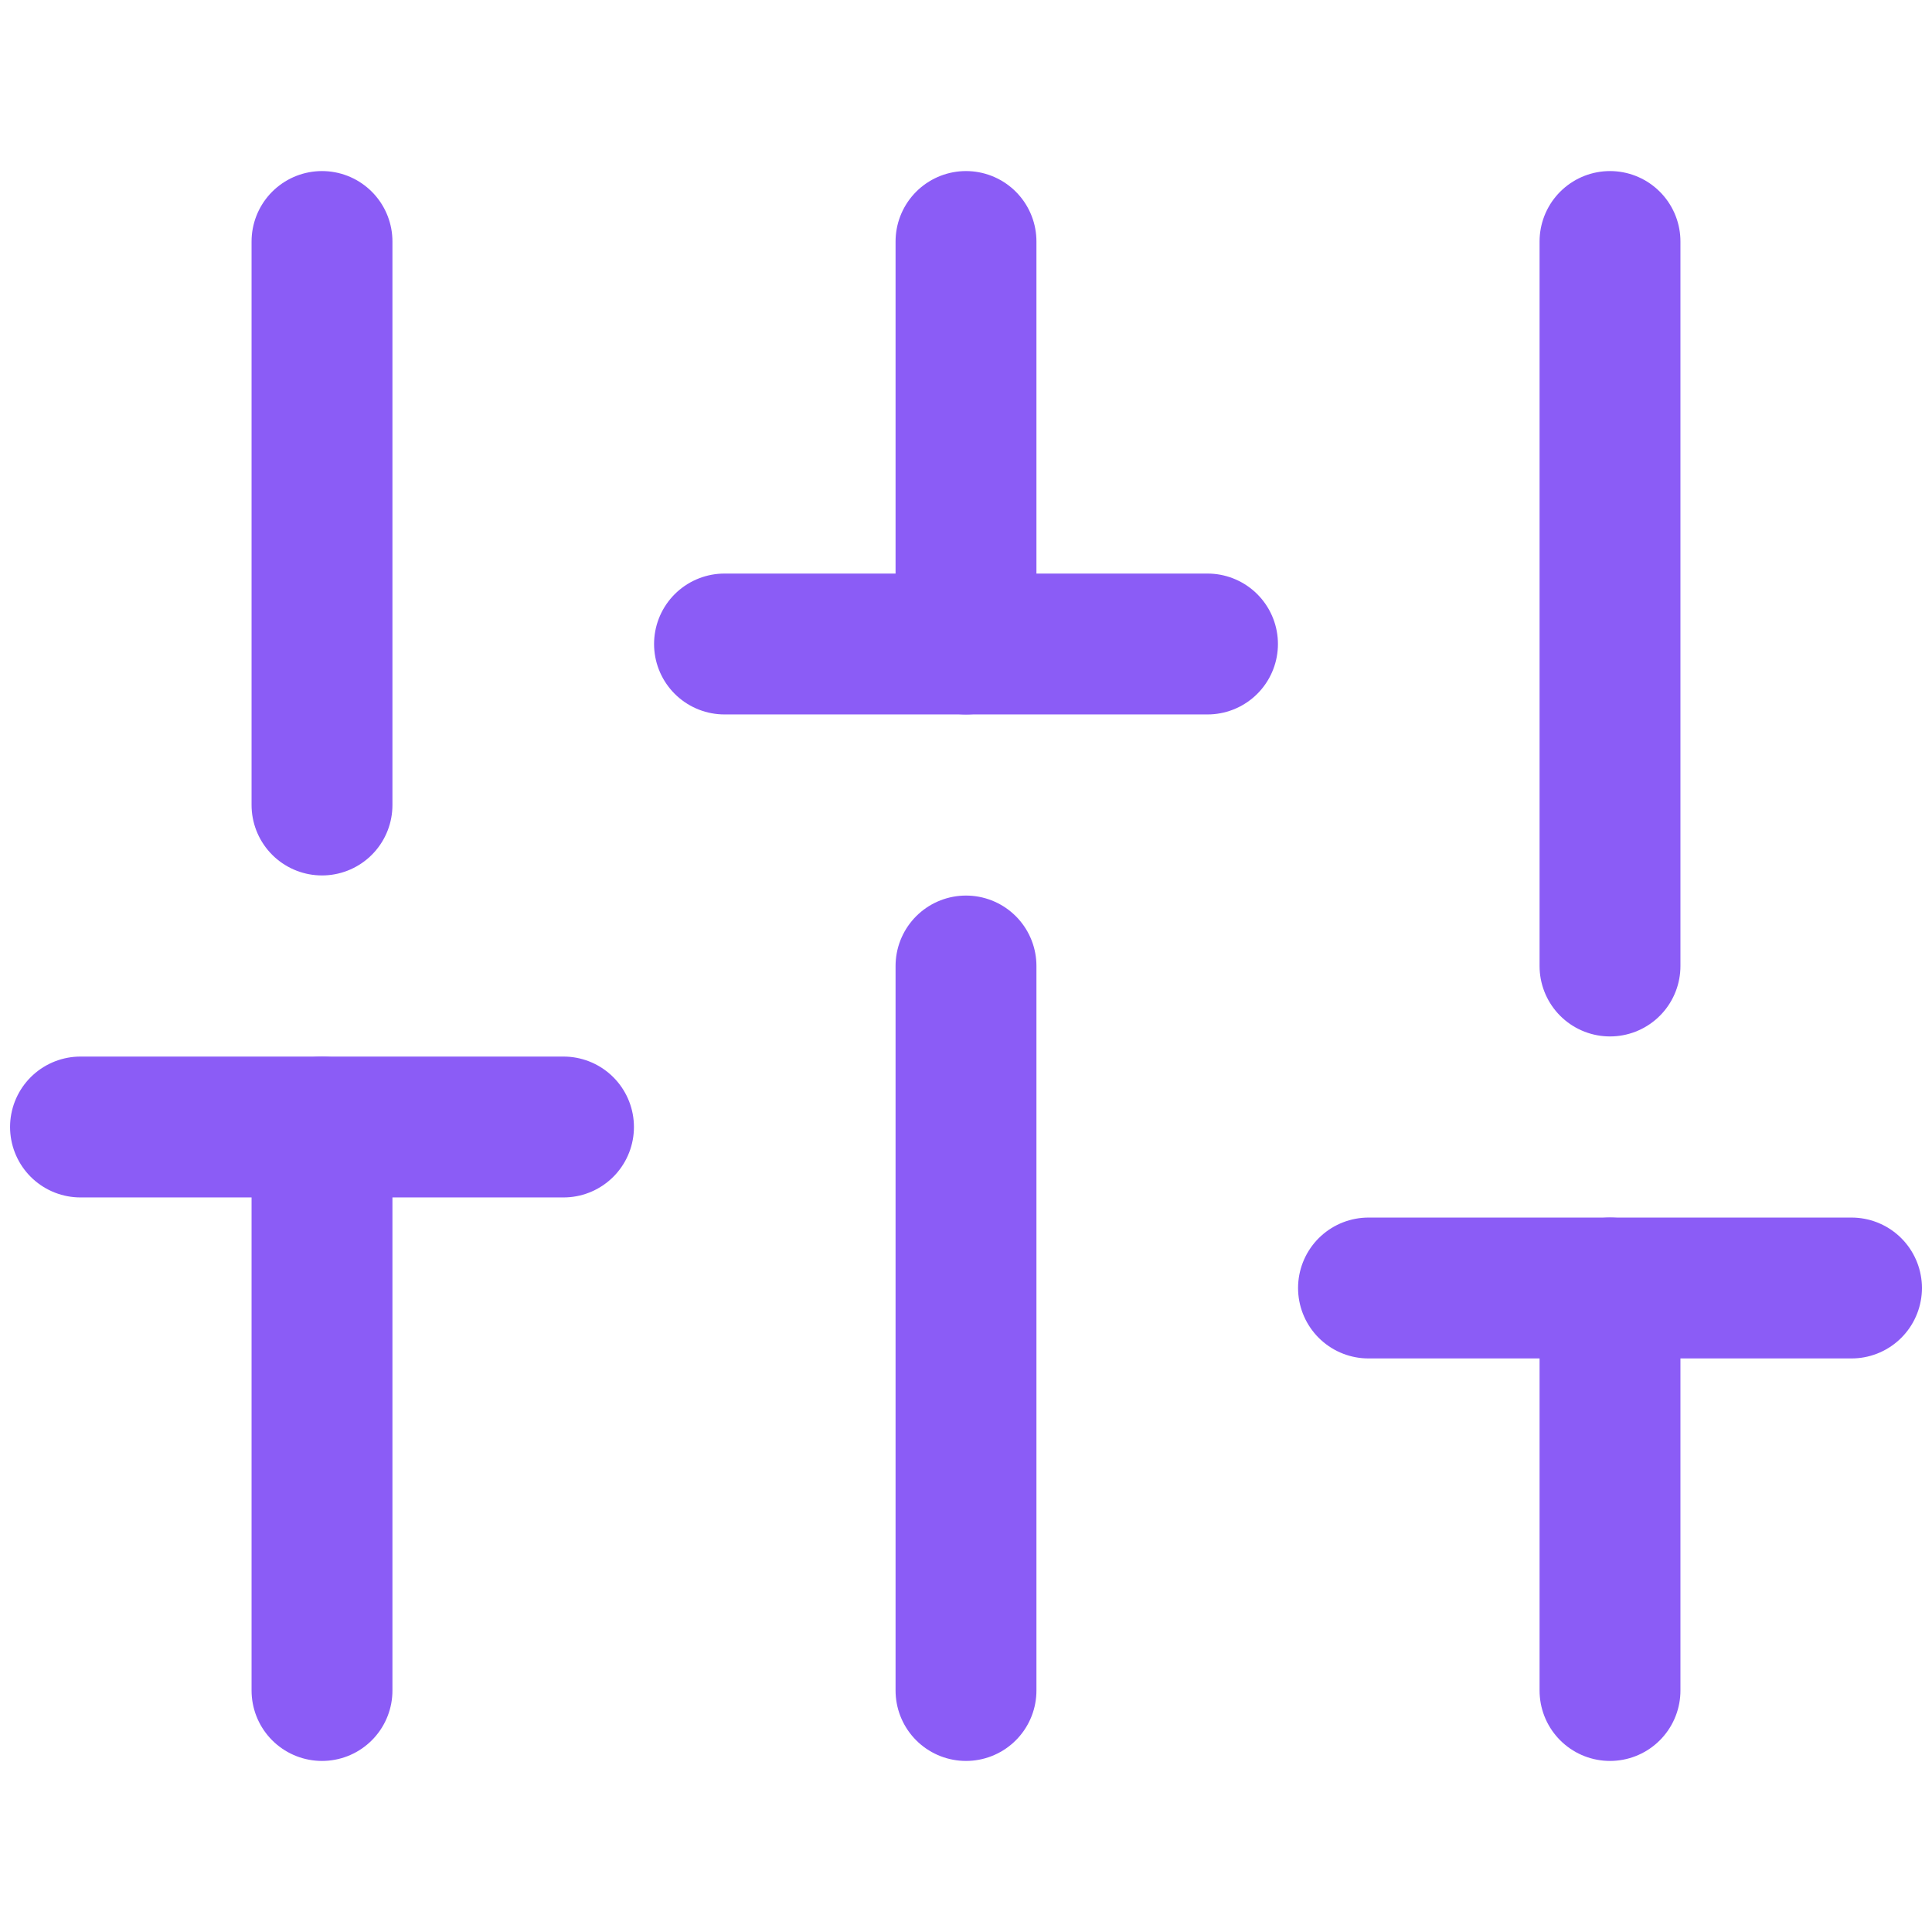
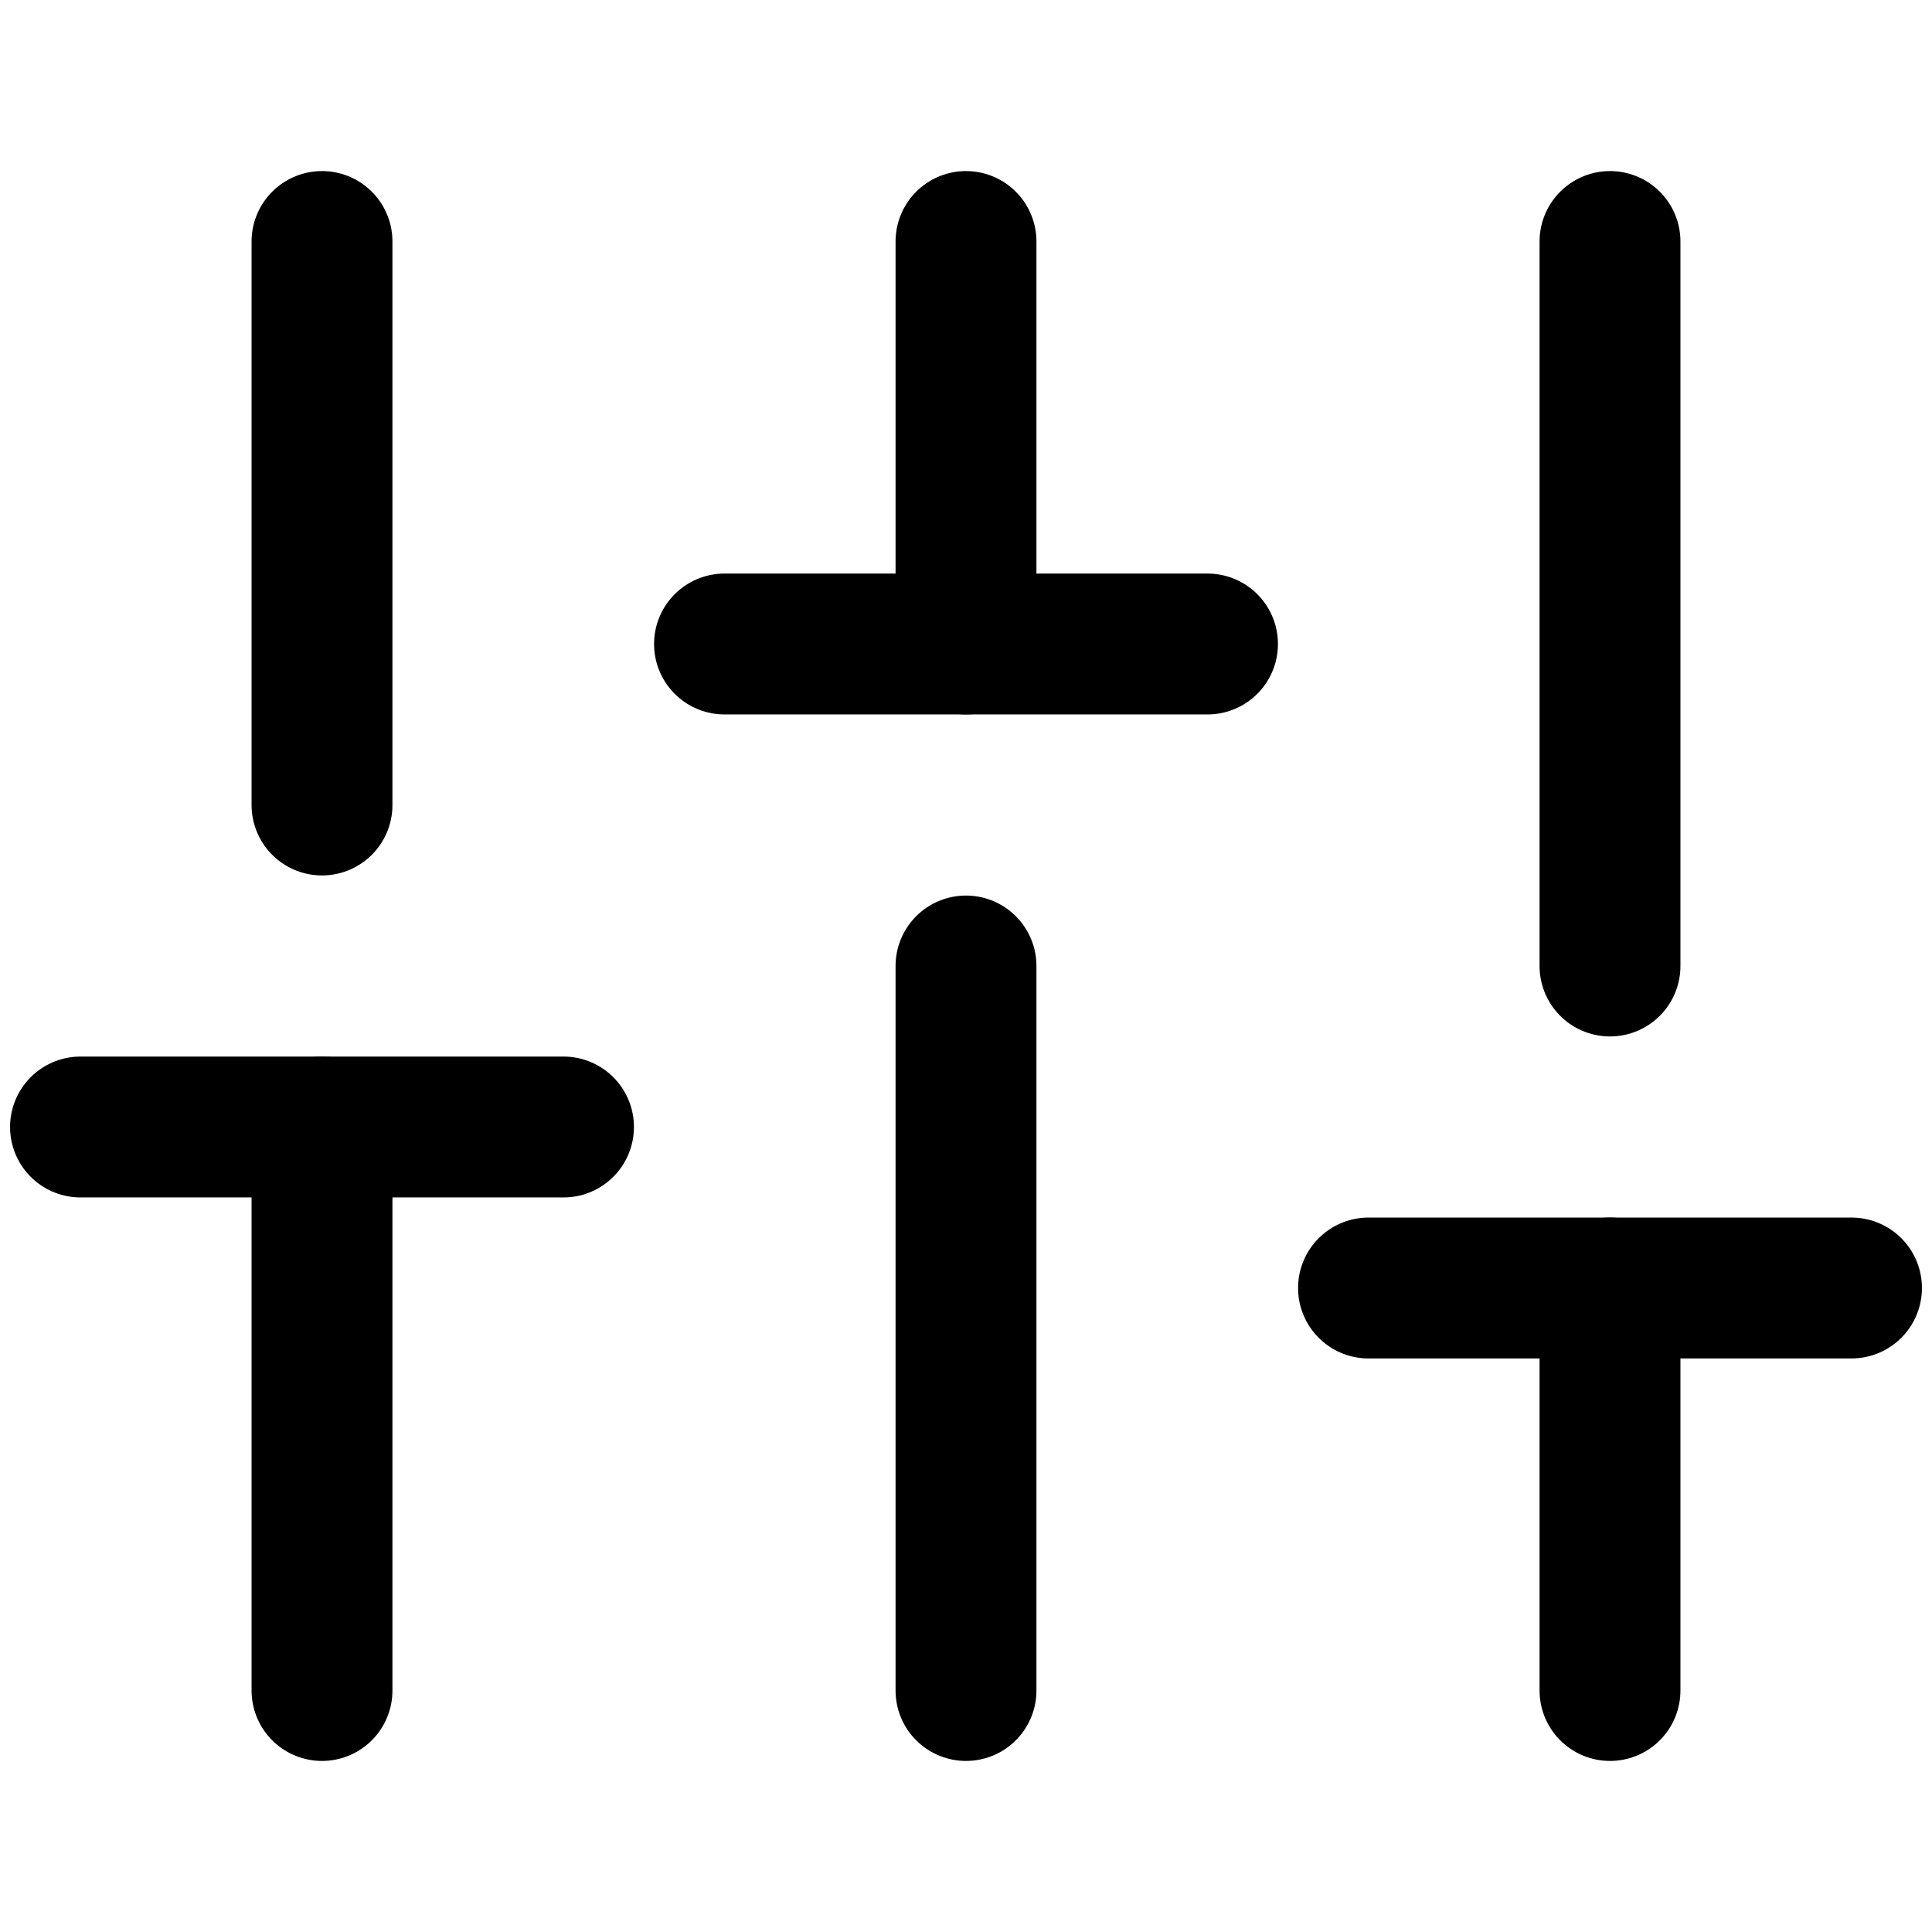
- <svg xmlns="http://www.w3.org/2000/svg" width="20" height="20" viewBox="0 0 24 24" fill="none" stroke="#8b5cf6" stroke-width="1.75" stroke-linecap="round" stroke-linejoin="round">
+ <svg xmlns="http://www.w3.org/2000/svg" width="20" height="20" viewBox="0 0 24 24" fill="none" stroke="currentColor" stroke-width="1.75" stroke-linecap="round" stroke-linejoin="round">
  <line x1="4" y1="21" x2="4" y2="14" />
  <line x1="4" y1="10" x2="4" y2="3" />
  <line x1="12" y1="21" x2="12" y2="12" />
  <line x1="12" y1="8" x2="12" y2="3" />
  <line x1="20" y1="21" x2="20" y2="16" />
  <line x1="20" y1="12" x2="20" y2="3" />
  <line x1="1" y1="14" x2="7" y2="14" />
  <line x1="9" y1="8" x2="15" y2="8" />
  <line x1="17" y1="16" x2="23" y2="16" />
</svg>
